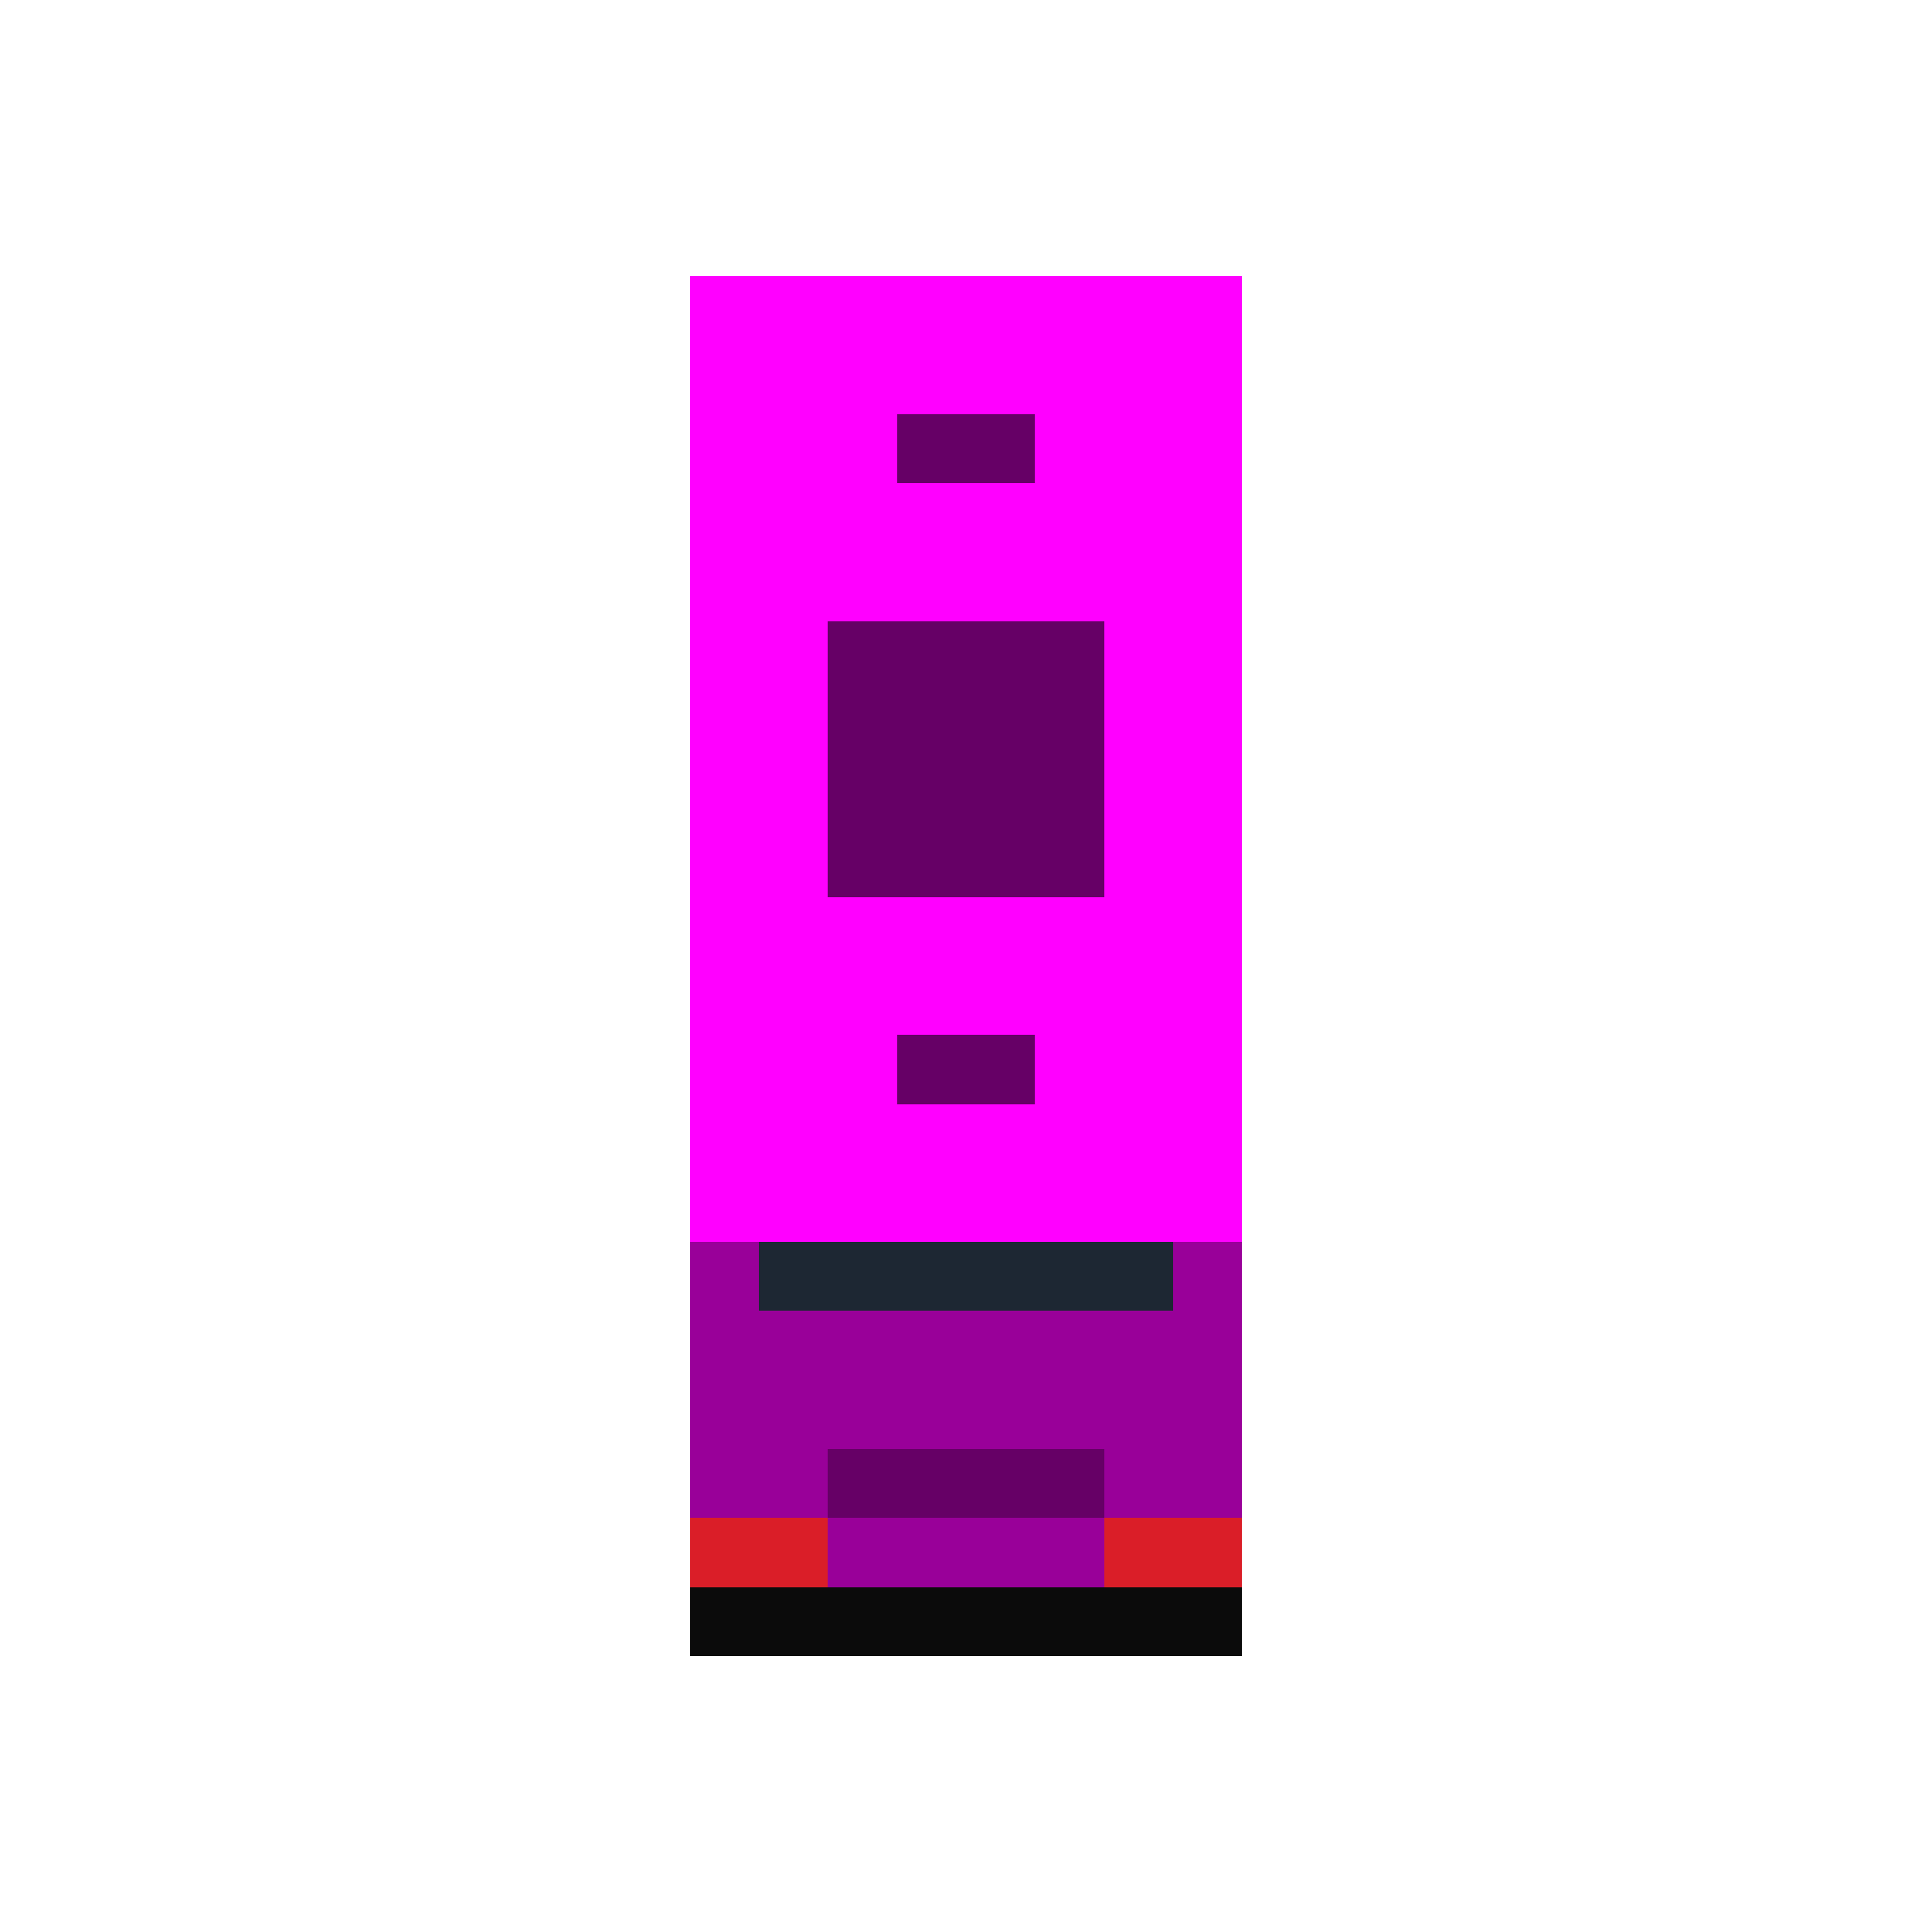
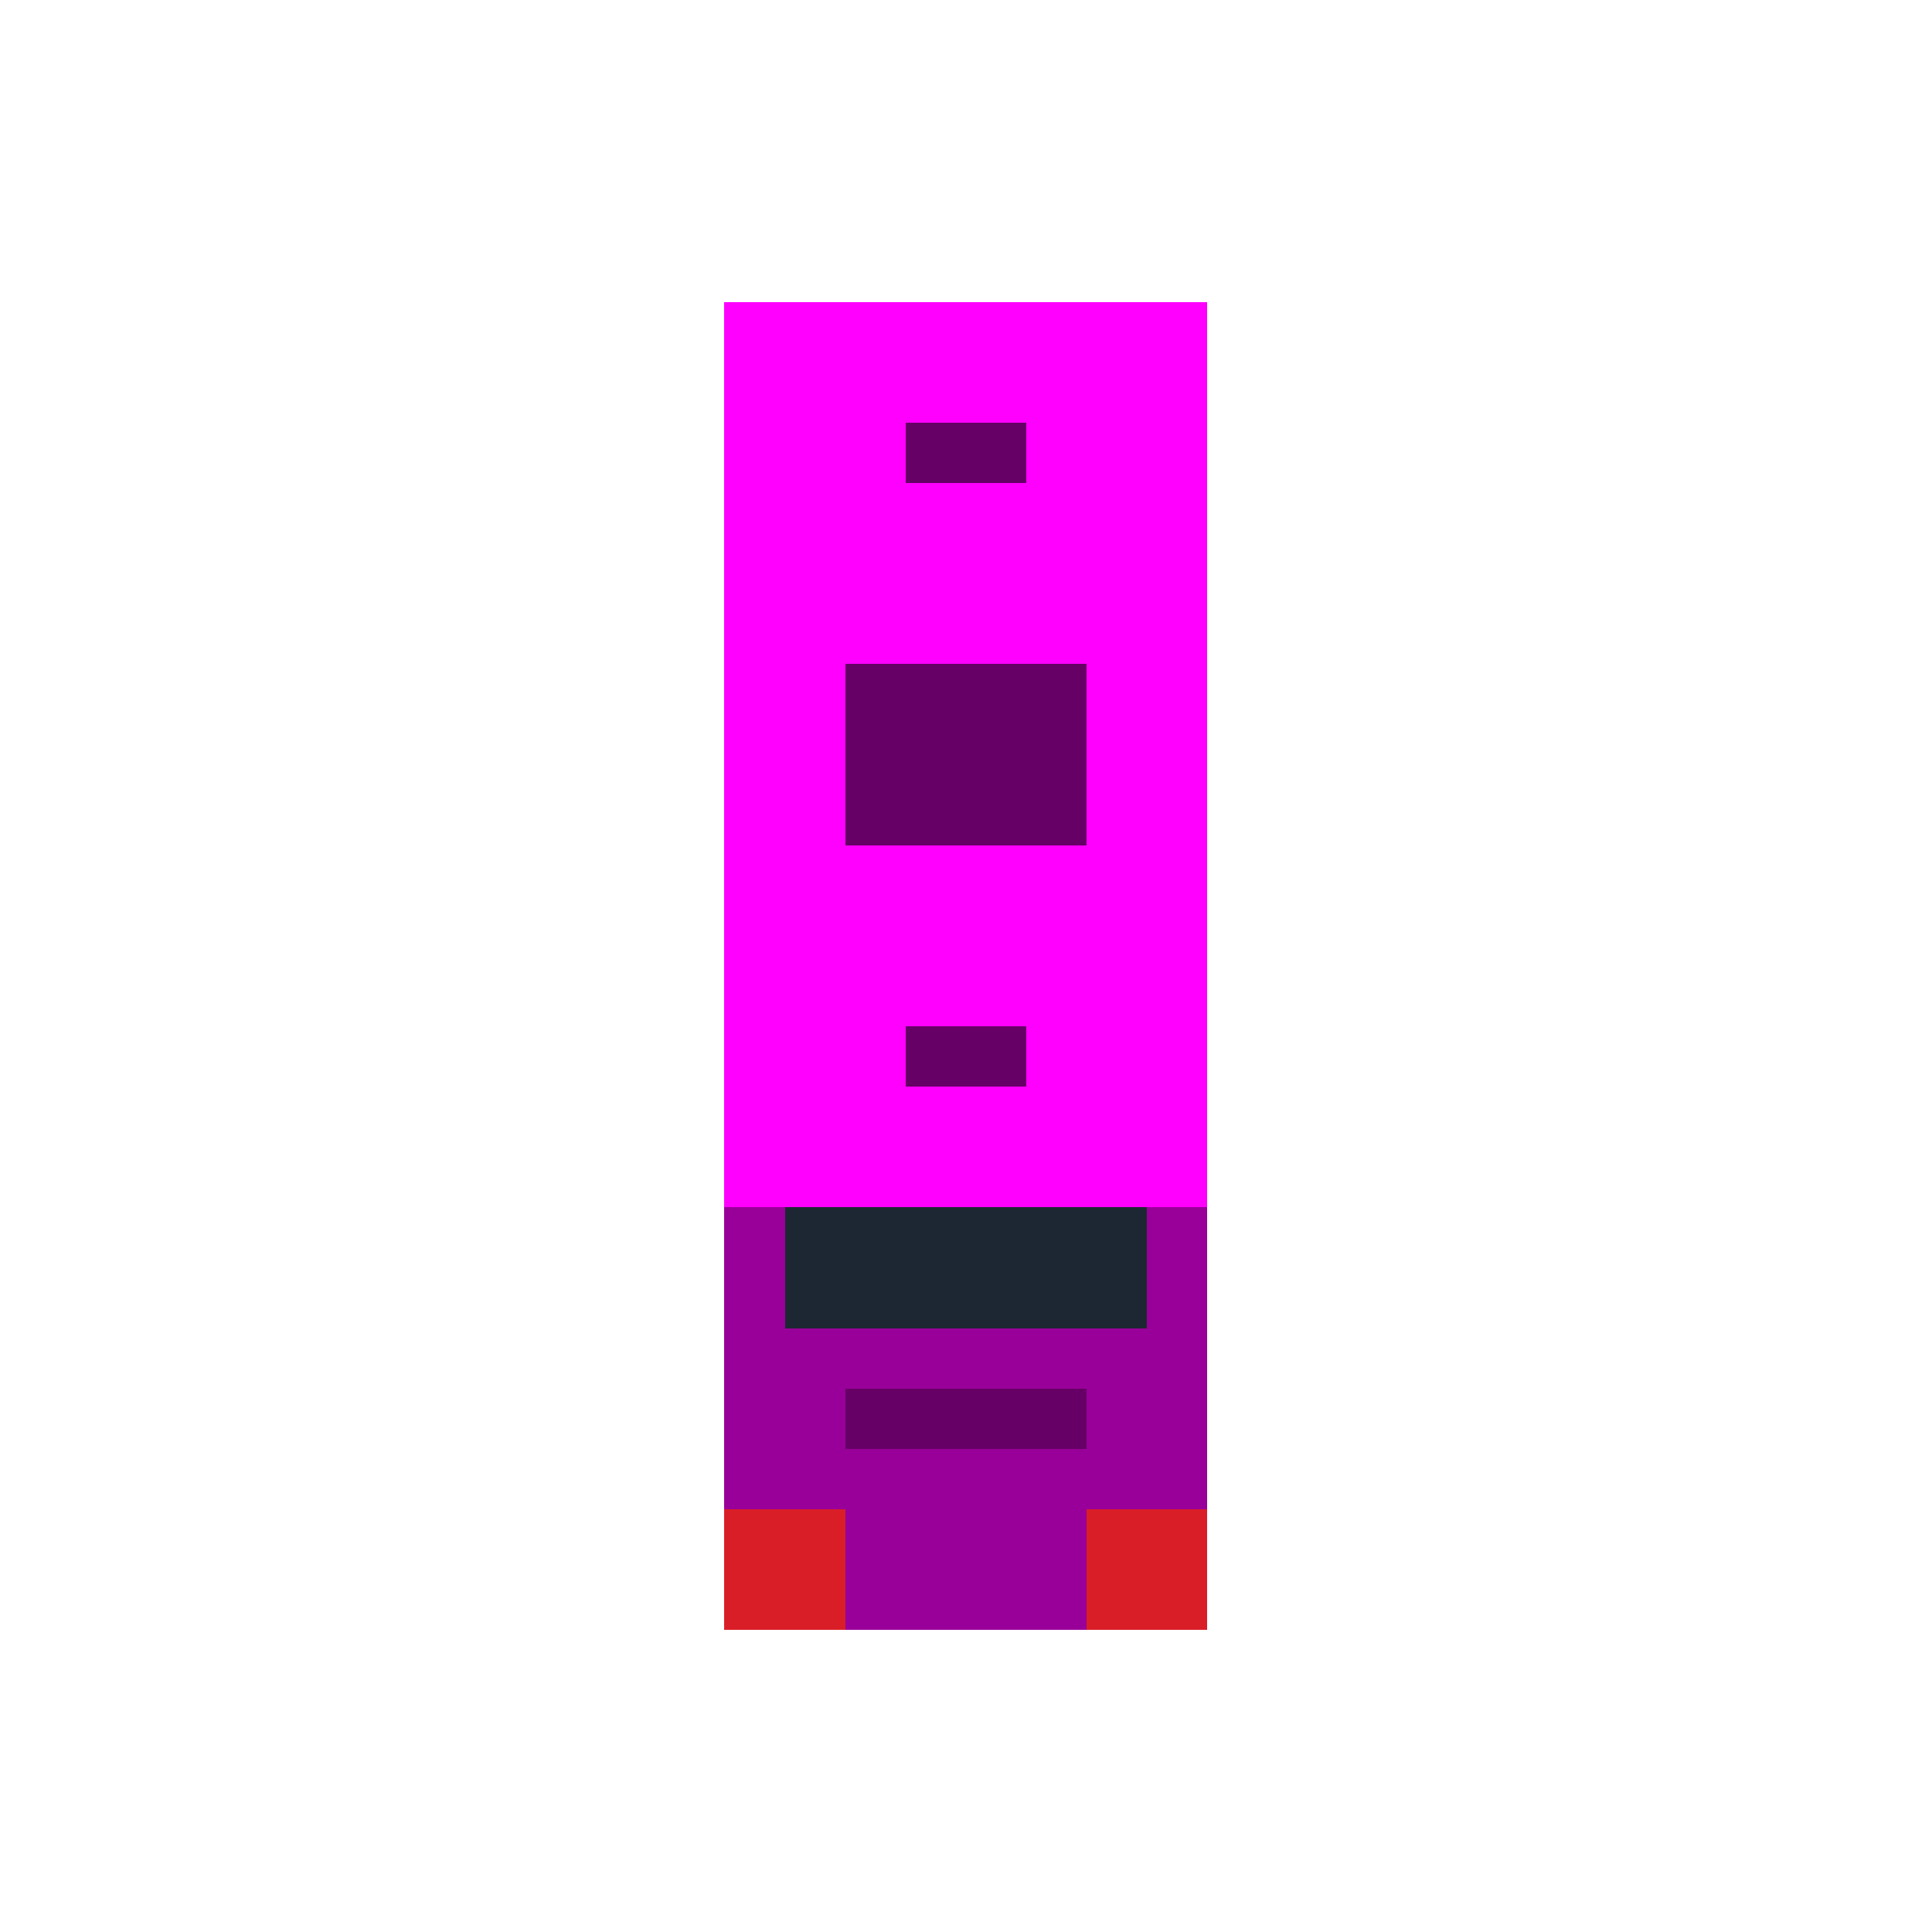
- <svg xmlns="http://www.w3.org/2000/svg" width="28" height="28" viewBox="0 0 28 28" shape-rendering="crispEdges">
+ <svg xmlns="http://www.w3.org/2000/svg" width="32" height="32" viewBox="0 0 32 32" shape-rendering="crispEdges">
  <g id="Bus">
-     <rect x="10" y="4" width="8" height="1" fill="#FF00FF" />
-     <rect x="10" y="5" width="8" height="1" fill="#FF00FF" />
-     <rect x="10" y="6" width="3" height="1" fill="#FF00FF" />
-     <rect x="13" y="6" width="2" height="1" fill="#660066" />
-     <rect x="15" y="6" width="3" height="1" fill="#FF00FF" />
-     <rect x="10" y="7" width="8" height="1" fill="#FF00FF" />
-     <rect x="10" y="8" width="8" height="1" fill="#FF00FF" />
-     <rect x="10" y="9" width="2" height="1" fill="#FF00FF" />
-     <rect x="12" y="9" width="4" height="1" fill="#660066" />
-     <rect x="16" y="9" width="2" height="1" fill="#FF00FF" />
-     <rect x="10" y="10" width="2" height="1" fill="#FF00FF" />
-     <rect x="12" y="10" width="4" height="1" fill="#660066" />
-     <rect x="16" y="10" width="2" height="1" fill="#FF00FF" />
-     <rect x="10" y="11" width="2" height="1" fill="#FF00FF" />
-     <rect x="12" y="11" width="4" height="1" fill="#660066" />
-     <rect x="16" y="11" width="2" height="1" fill="#FF00FF" />
-     <rect x="10" y="12" width="2" height="1" fill="#FF00FF" />
-     <rect x="12" y="12" width="4" height="1" fill="#660066" />
-     <rect x="16" y="12" width="2" height="1" fill="#FF00FF" />
-     <rect x="10" y="13" width="8" height="1" fill="#FF00FF" />
-     <rect x="10" y="14" width="8" height="1" fill="#FF00FF" />
-     <rect x="10" y="15" width="3" height="1" fill="#FF00FF" />
-     <rect x="13" y="15" width="2" height="1" fill="#660066" />
-     <rect x="15" y="15" width="3" height="1" fill="#FF00FF" />
-     <rect x="10" y="16" width="8" height="1" fill="#FF00FF" />
-     <rect x="10" y="17" width="8" height="1" fill="#FF00FF" />
-     <rect x="10" y="18" width="1" height="1" fill="#990099" />
-     <rect x="11" y="18" width="6" height="1" fill="#1d2733" />
-     <rect x="17" y="18" width="1" height="1" fill="#990099" />
-     <rect x="10" y="19" width="8" height="1" fill="#990099" />
-     <rect x="10" y="20" width="8" height="1" fill="#990099" />
-     <rect x="10" y="21" width="2" height="1" fill="#990099" />
-     <rect x="12" y="21" width="4" height="1" fill="#660066" />
-     <rect x="16" y="21" width="2" height="1" fill="#990099" />
-     <rect x="10" y="22" width="2" height="1" fill="#da1e28" />
-     <rect x="12" y="22" width="4" height="1" fill="#990099" />
-     <rect x="16" y="22" width="2" height="1" fill="#da1e28" />
-     <rect x="10" y="23" width="8" height="1" fill="#0b0b0b" />
+     <rect x="12" y="5" width="8" height="1" fill="#FF00FF" />
+     <rect x="12" y="6" width="8" height="1" fill="#FF00FF" />
+     <rect x="12" y="7" width="3" height="1" fill="#FF00FF" />
+     <rect x="15" y="7" width="2" height="1" fill="#660066" />
+     <rect x="17" y="7" width="3" height="1" fill="#FF00FF" />
+     <rect x="12" y="8" width="8" height="1" fill="#FF00FF" />
+     <rect x="12" y="9" width="8" height="1" fill="#FF00FF" />
+     <rect x="12" y="10" width="8" height="1" fill="#FF00FF" />
+     <rect x="12" y="11" width="2" height="1" fill="#FF00FF" />
+     <rect x="14" y="11" width="4" height="1" fill="#660066" />
+     <rect x="18" y="11" width="2" height="1" fill="#FF00FF" />
+     <rect x="12" y="12" width="2" height="1" fill="#FF00FF" />
+     <rect x="14" y="12" width="4" height="1" fill="#660066" />
+     <rect x="18" y="12" width="2" height="1" fill="#FF00FF" />
+     <rect x="12" y="13" width="2" height="1" fill="#FF00FF" />
+     <rect x="14" y="13" width="4" height="1" fill="#660066" />
+     <rect x="18" y="13" width="2" height="1" fill="#FF00FF" />
+     <rect x="12" y="14" width="8" height="1" fill="#FF00FF" />
+     <rect x="12" y="15" width="8" height="1" fill="#FF00FF" />
+     <rect x="12" y="16" width="8" height="1" fill="#FF00FF" />
+     <rect x="12" y="17" width="3" height="1" fill="#FF00FF" />
+     <rect x="15" y="17" width="2" height="1" fill="#660066" />
+     <rect x="17" y="17" width="3" height="1" fill="#FF00FF" />
+     <rect x="12" y="18" width="8" height="1" fill="#FF00FF" />
+     <rect x="12" y="19" width="8" height="1" fill="#FF00FF" />
+     <rect x="12" y="20" width="1" height="1" fill="#990099" />
+     <rect x="13" y="20" width="6" height="1" fill="#1d2733" />
+     <rect x="19" y="20" width="1" height="1" fill="#990099" />
+     <rect x="12" y="21" width="1" height="1" fill="#990099" />
+     <rect x="13" y="21" width="6" height="1" fill="#1d2733" />
+     <rect x="19" y="21" width="1" height="1" fill="#990099" />
+     <rect x="12" y="22" width="8" height="1" fill="#990099" />
+     <rect x="12" y="23" width="2" height="1" fill="#990099" />
+     <rect x="14" y="23" width="4" height="1" fill="#660066" />
+     <rect x="18" y="23" width="2" height="1" fill="#990099" />
+     <rect x="12" y="24" width="8" height="1" fill="#990099" />
+     <rect x="12" y="25" width="2" height="1" fill="#da1e28" />
+     <rect x="14" y="25" width="4" height="1" fill="#990099" />
+     <rect x="18" y="25" width="2" height="1" fill="#da1e28" />
+     <rect x="12" y="26" width="2" height="1" fill="#da1e28" />
+     <rect x="14" y="26" width="4" height="1" fill="#990099" />
+     <rect x="18" y="26" width="2" height="1" fill="#da1e28" />
  </g>
</svg>
